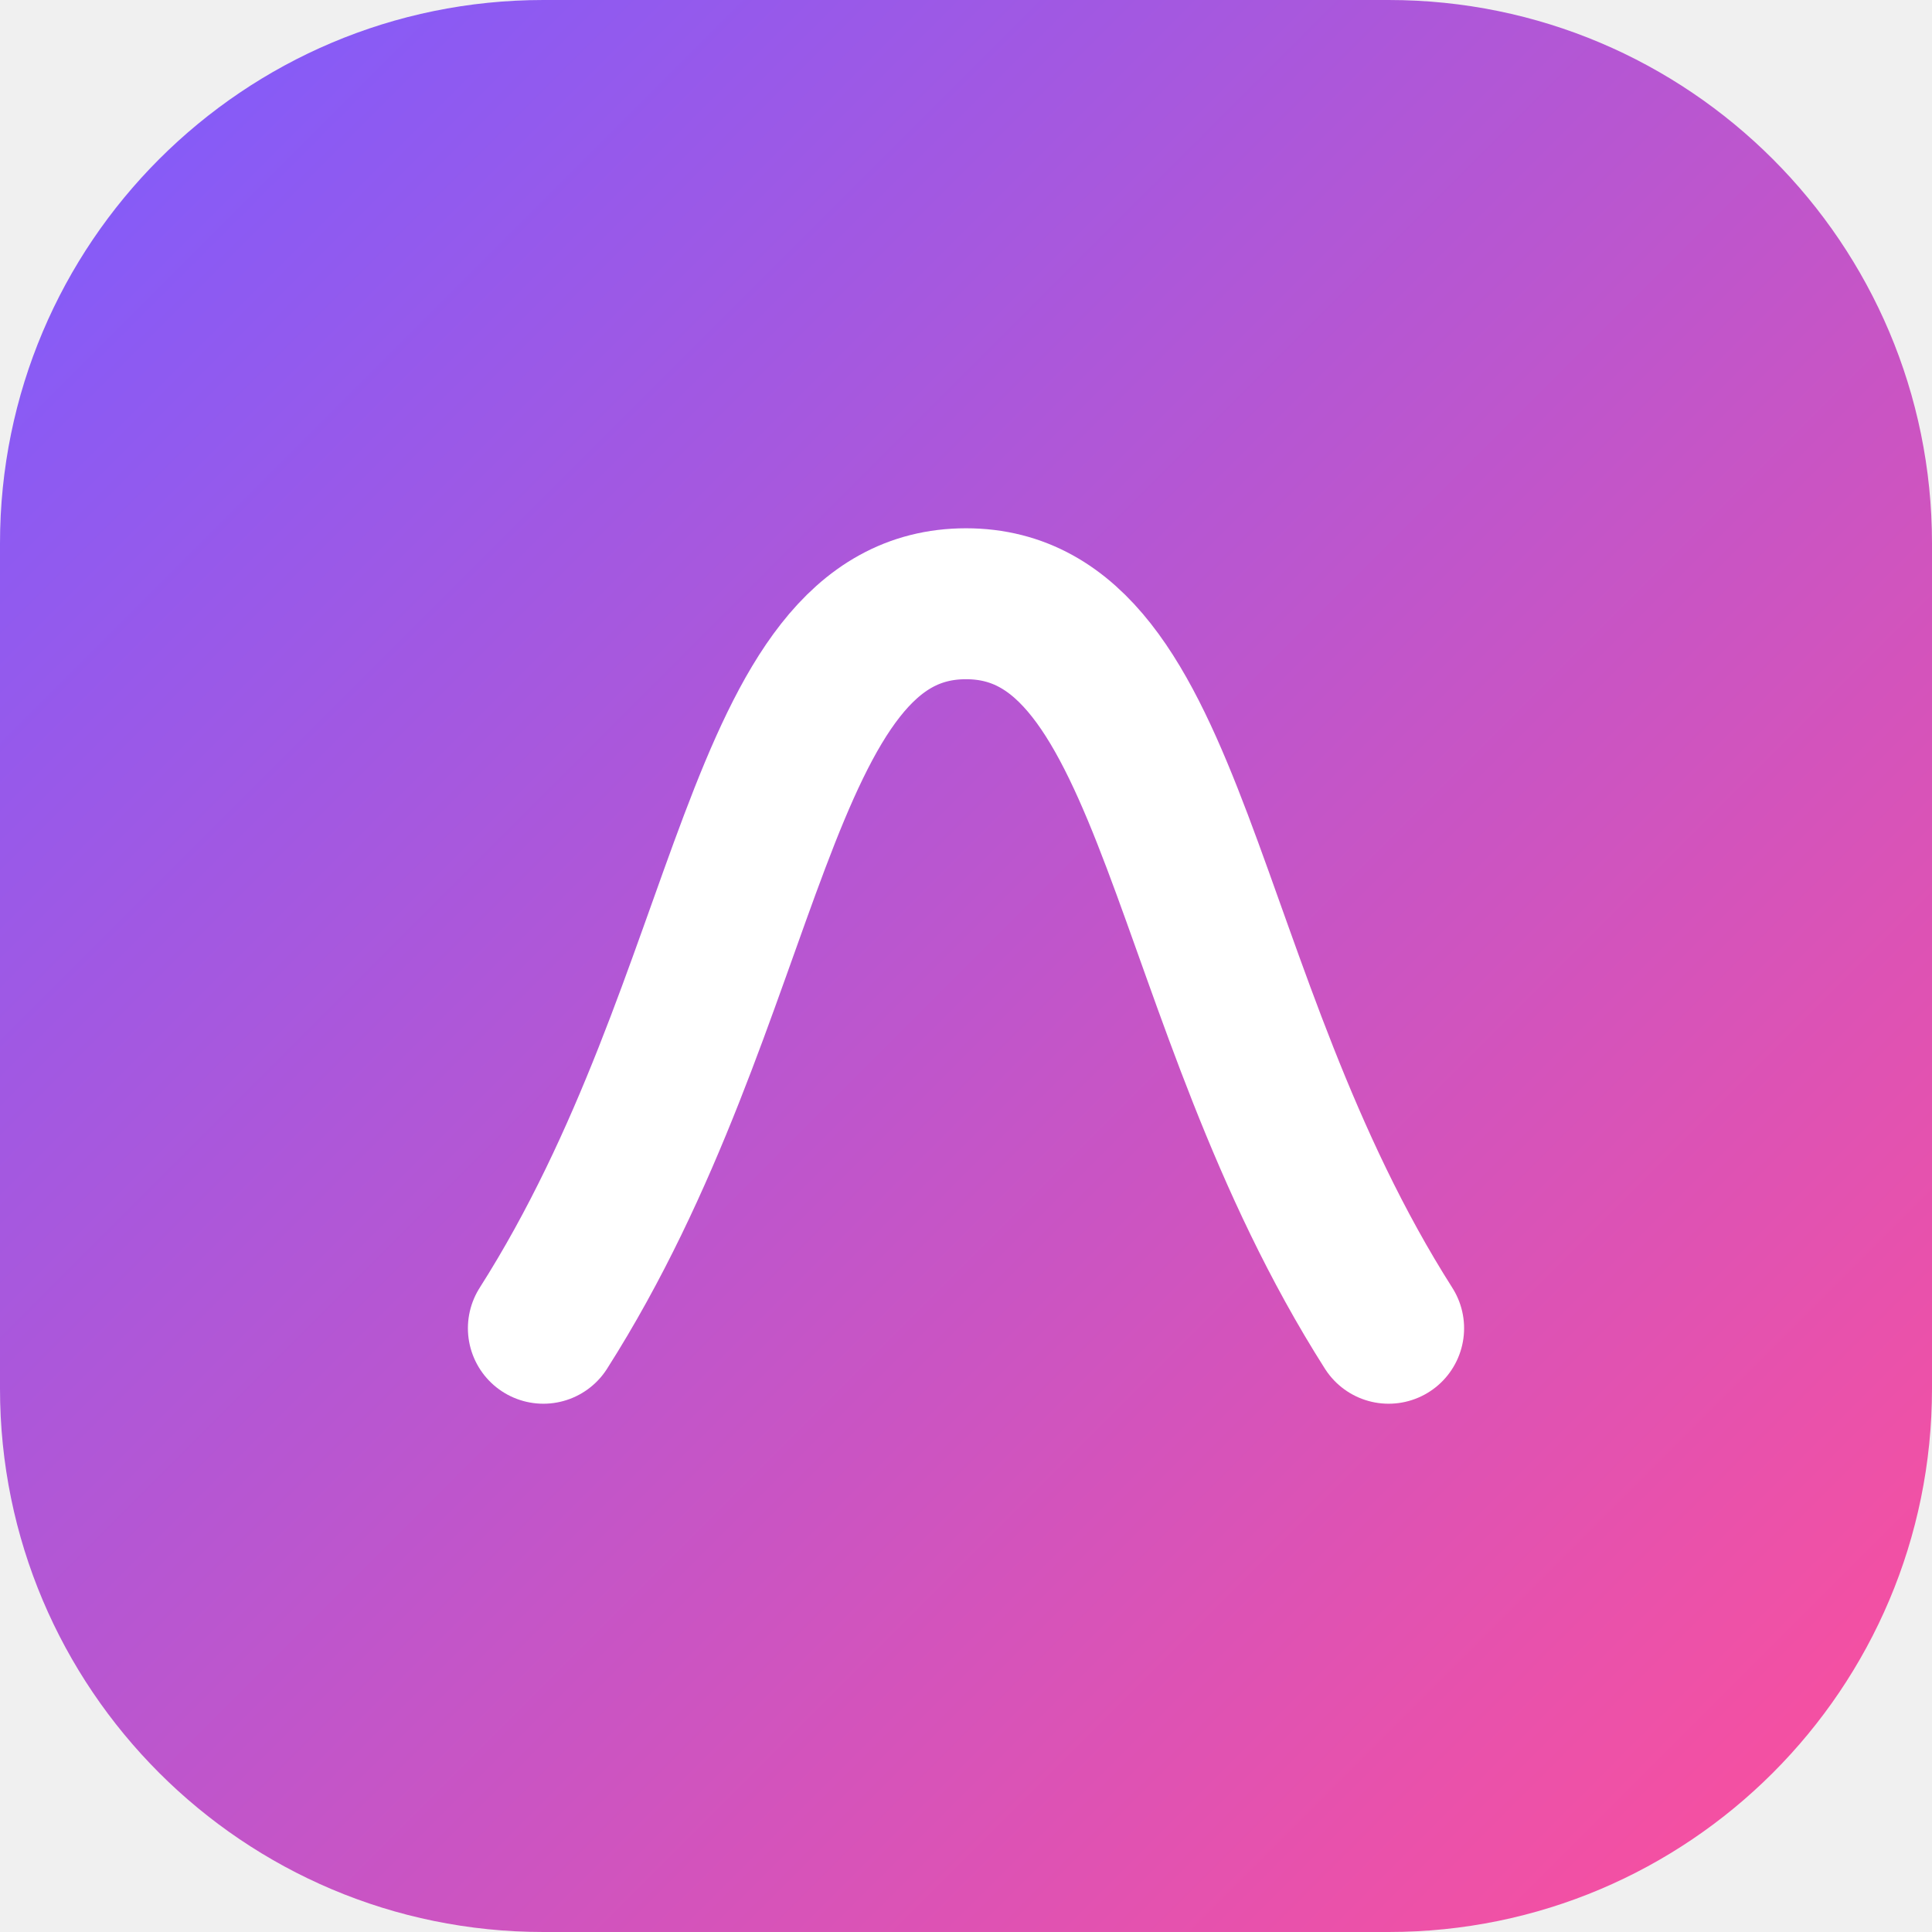
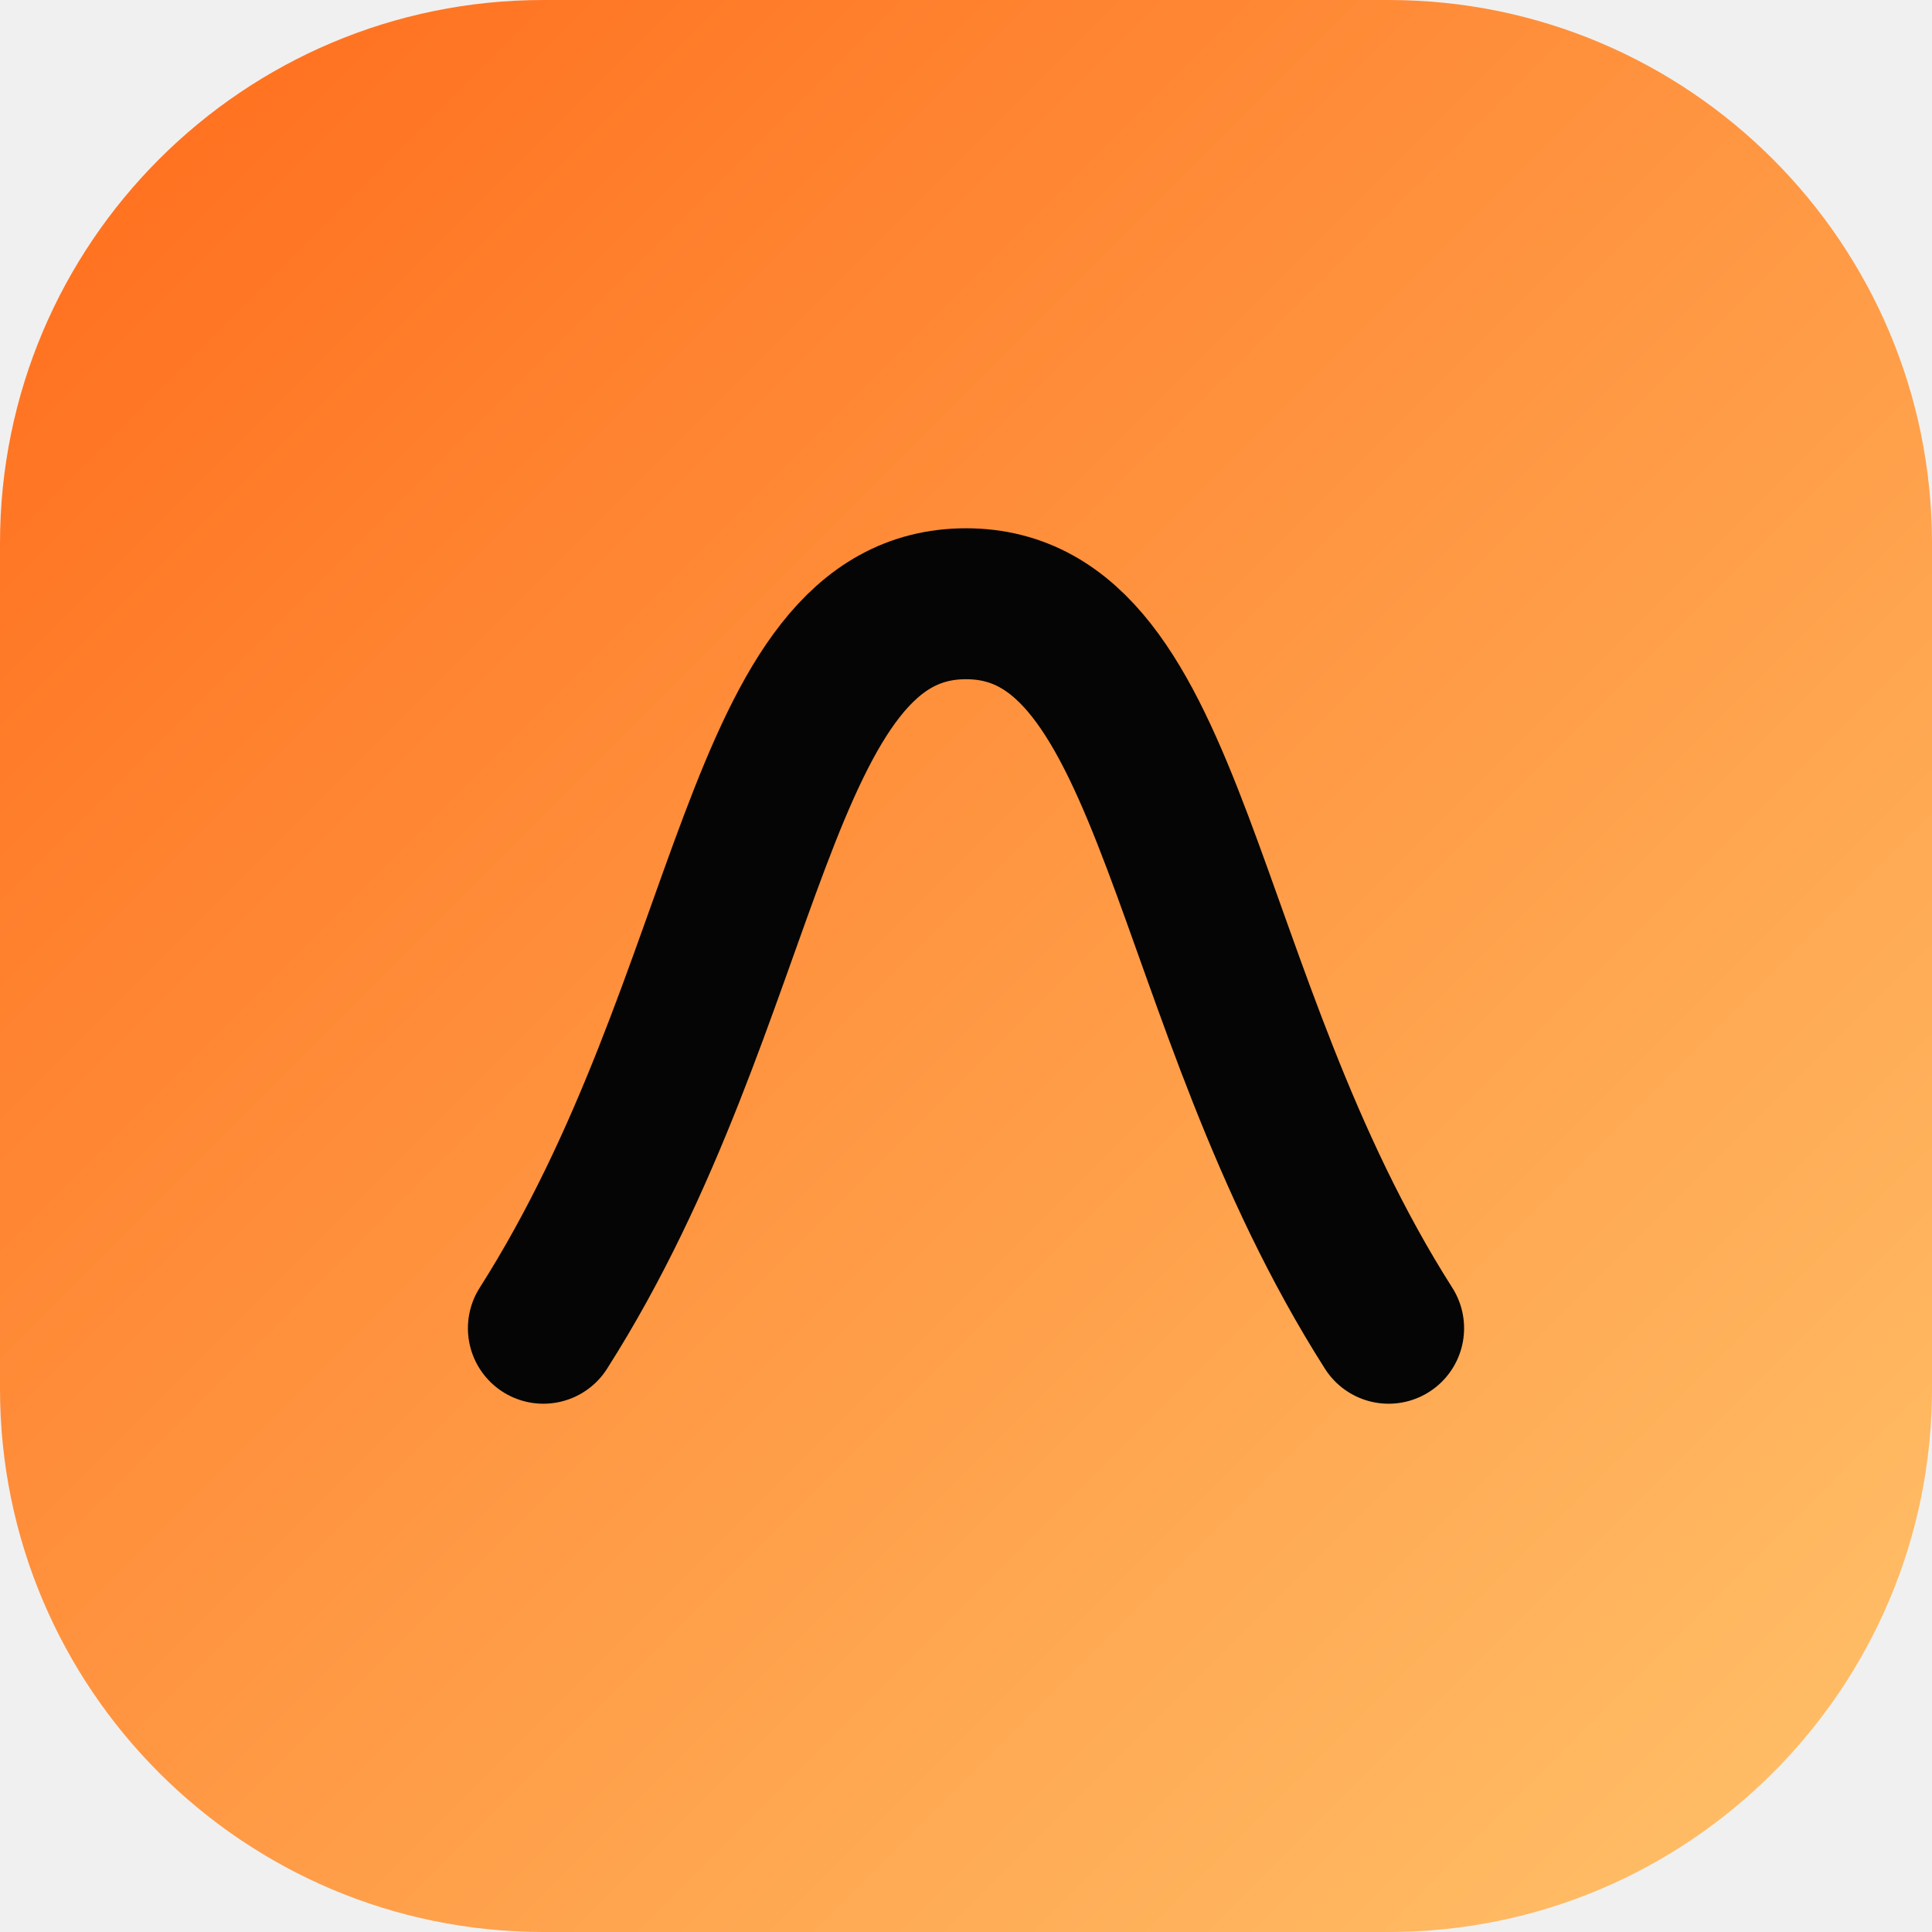
<svg xmlns="http://www.w3.org/2000/svg" viewBox="0 0 32 32" fill="none">
  <defs>
    <linearGradient id="g" x1="0" y1="0" x2="32" y2="32" gradientUnits="userSpaceOnUse">
-       <stop stop-color="#7c5cff" />
-       <stop offset="1" stop-color="#ff4f9a" />
+       <stop stop-color="#ff6b1a" />
+       <stop offset="1" stop-color="#ffc36b" />
    </linearGradient>
  </defs>
  <rect width="32" height="32" rx="9" fill="url(#g)" />
-   <path d="M9 22c3.5-5.5 3.5-12 7-12s3.5 6.5 7 12" stroke="#fff" stroke-width="2.5" stroke-linecap="round" fill="none" />
+   <path d="M9 22c3.5-5.5 3.5-12 7-12s3.5 6.5 7 12" stroke="#050505" stroke-width="2.5" stroke-linecap="round" fill="none" />
</svg>
